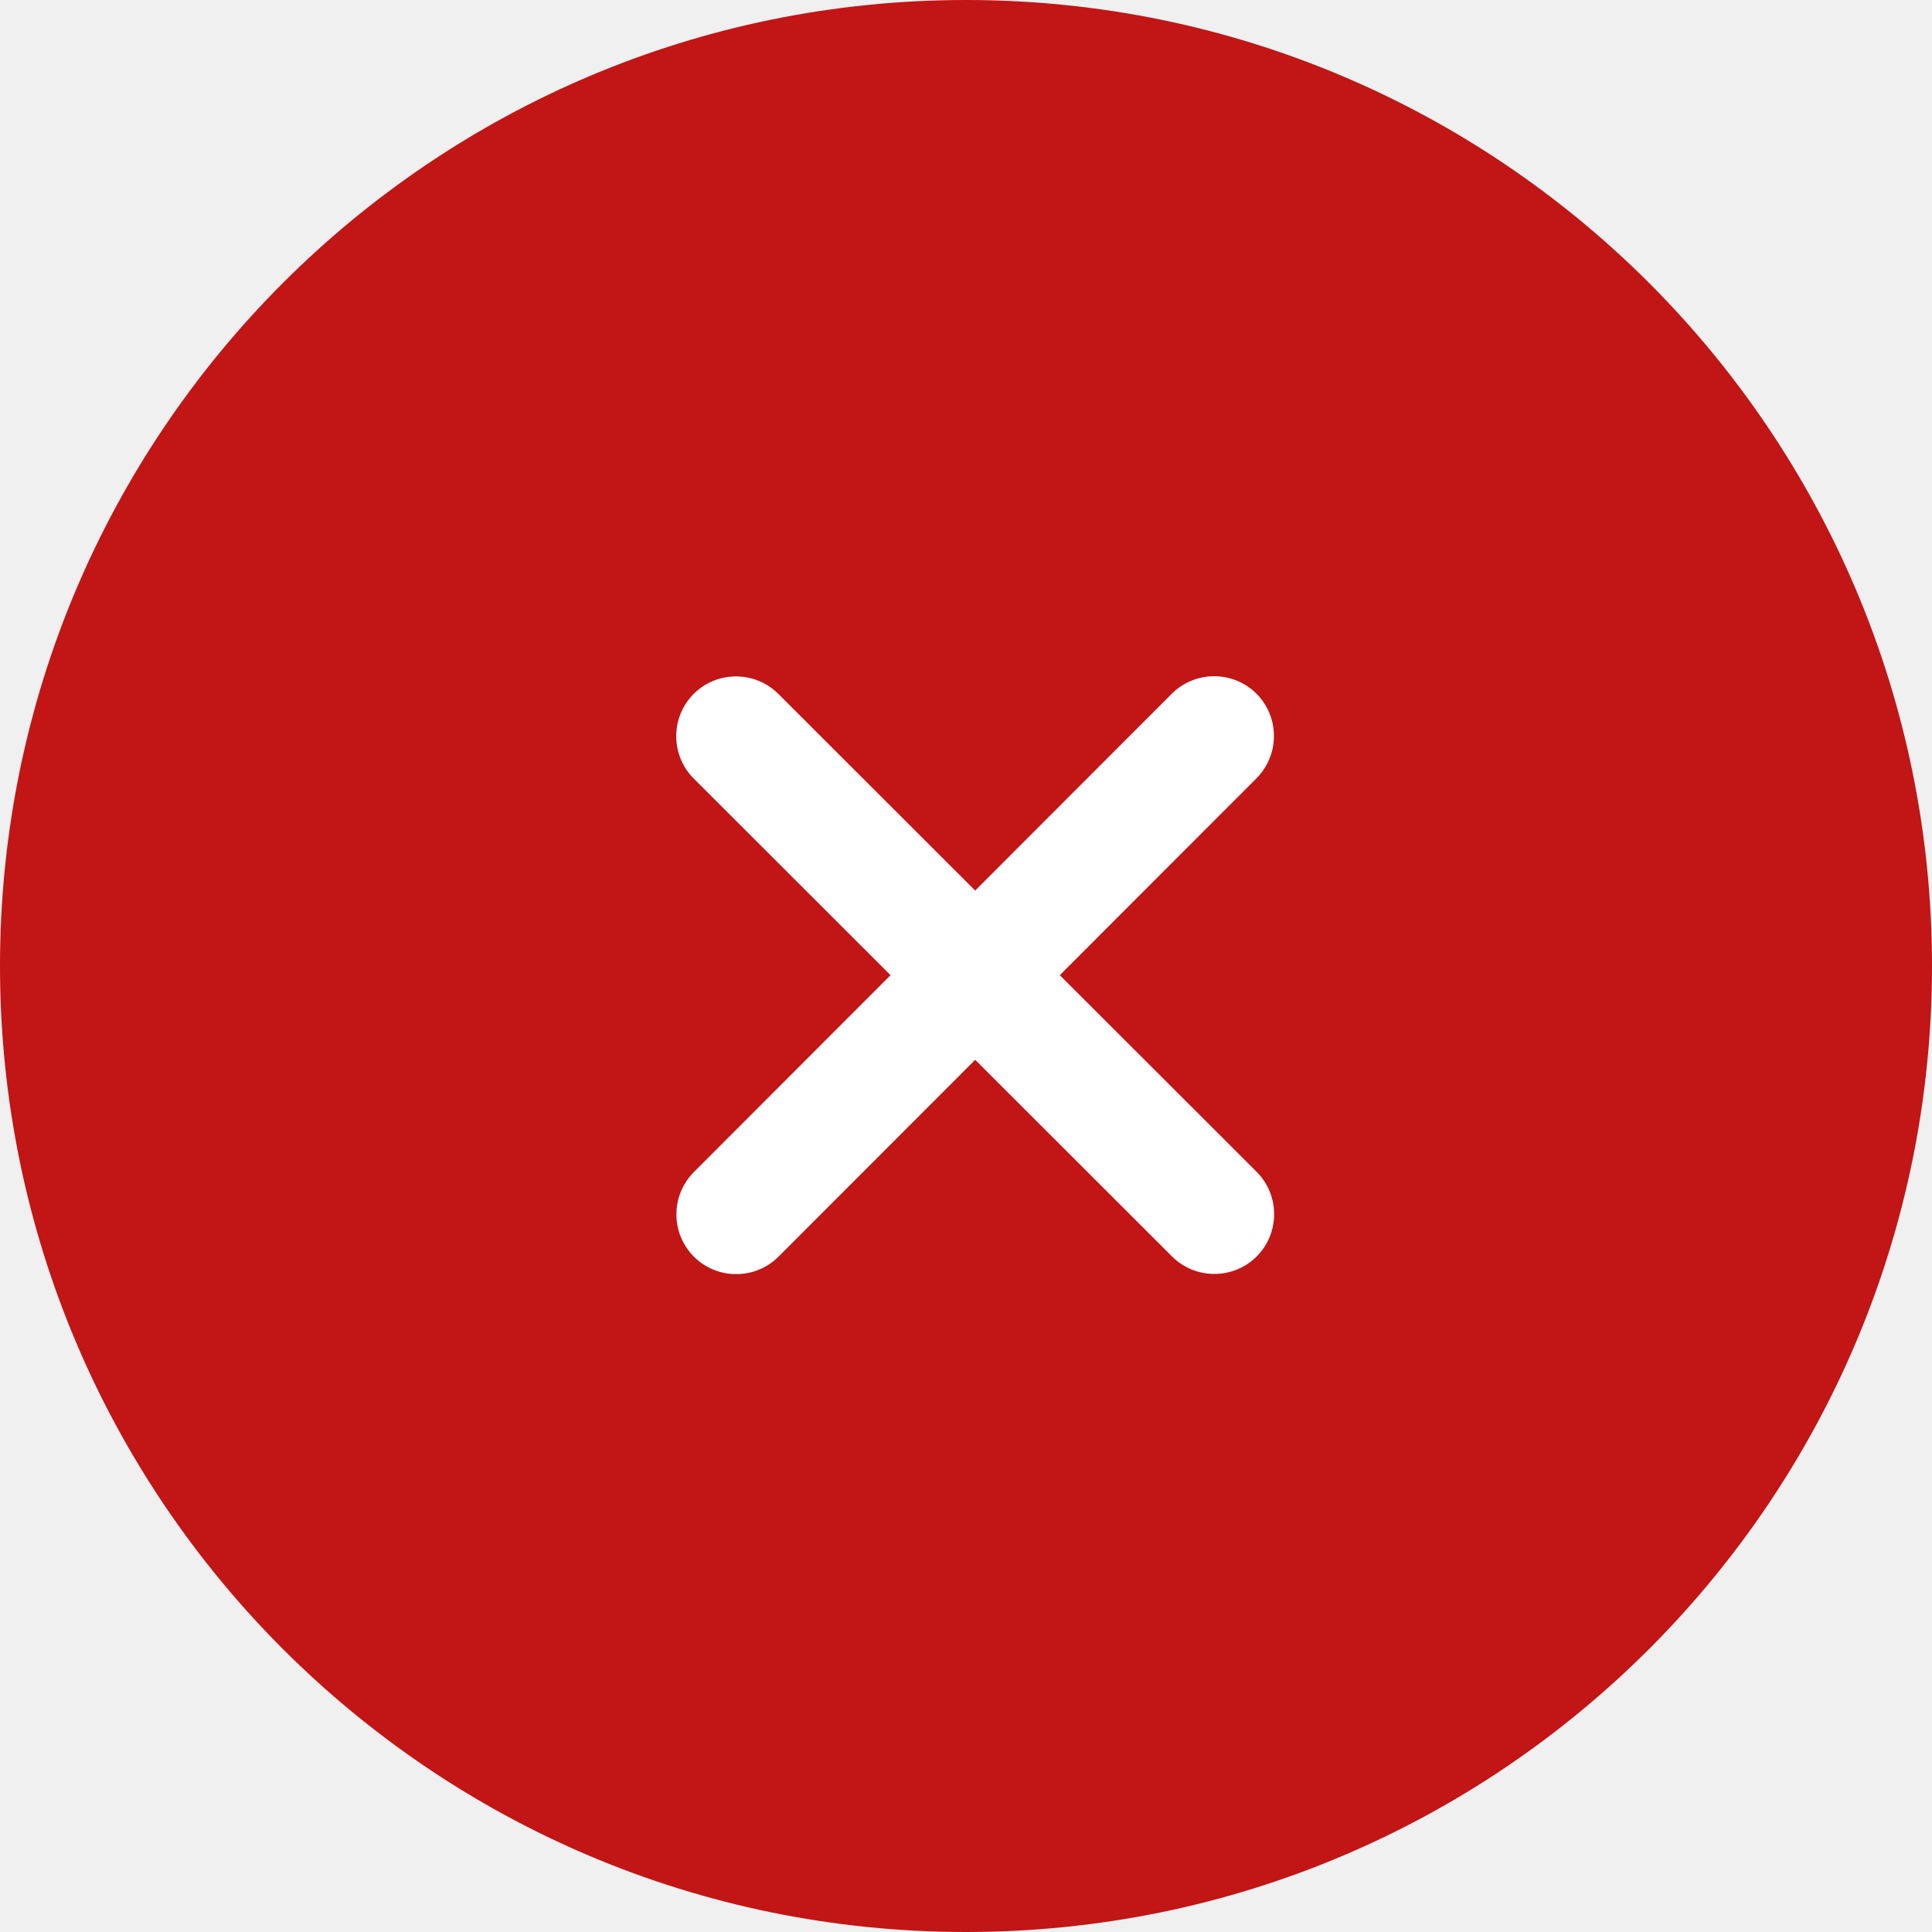
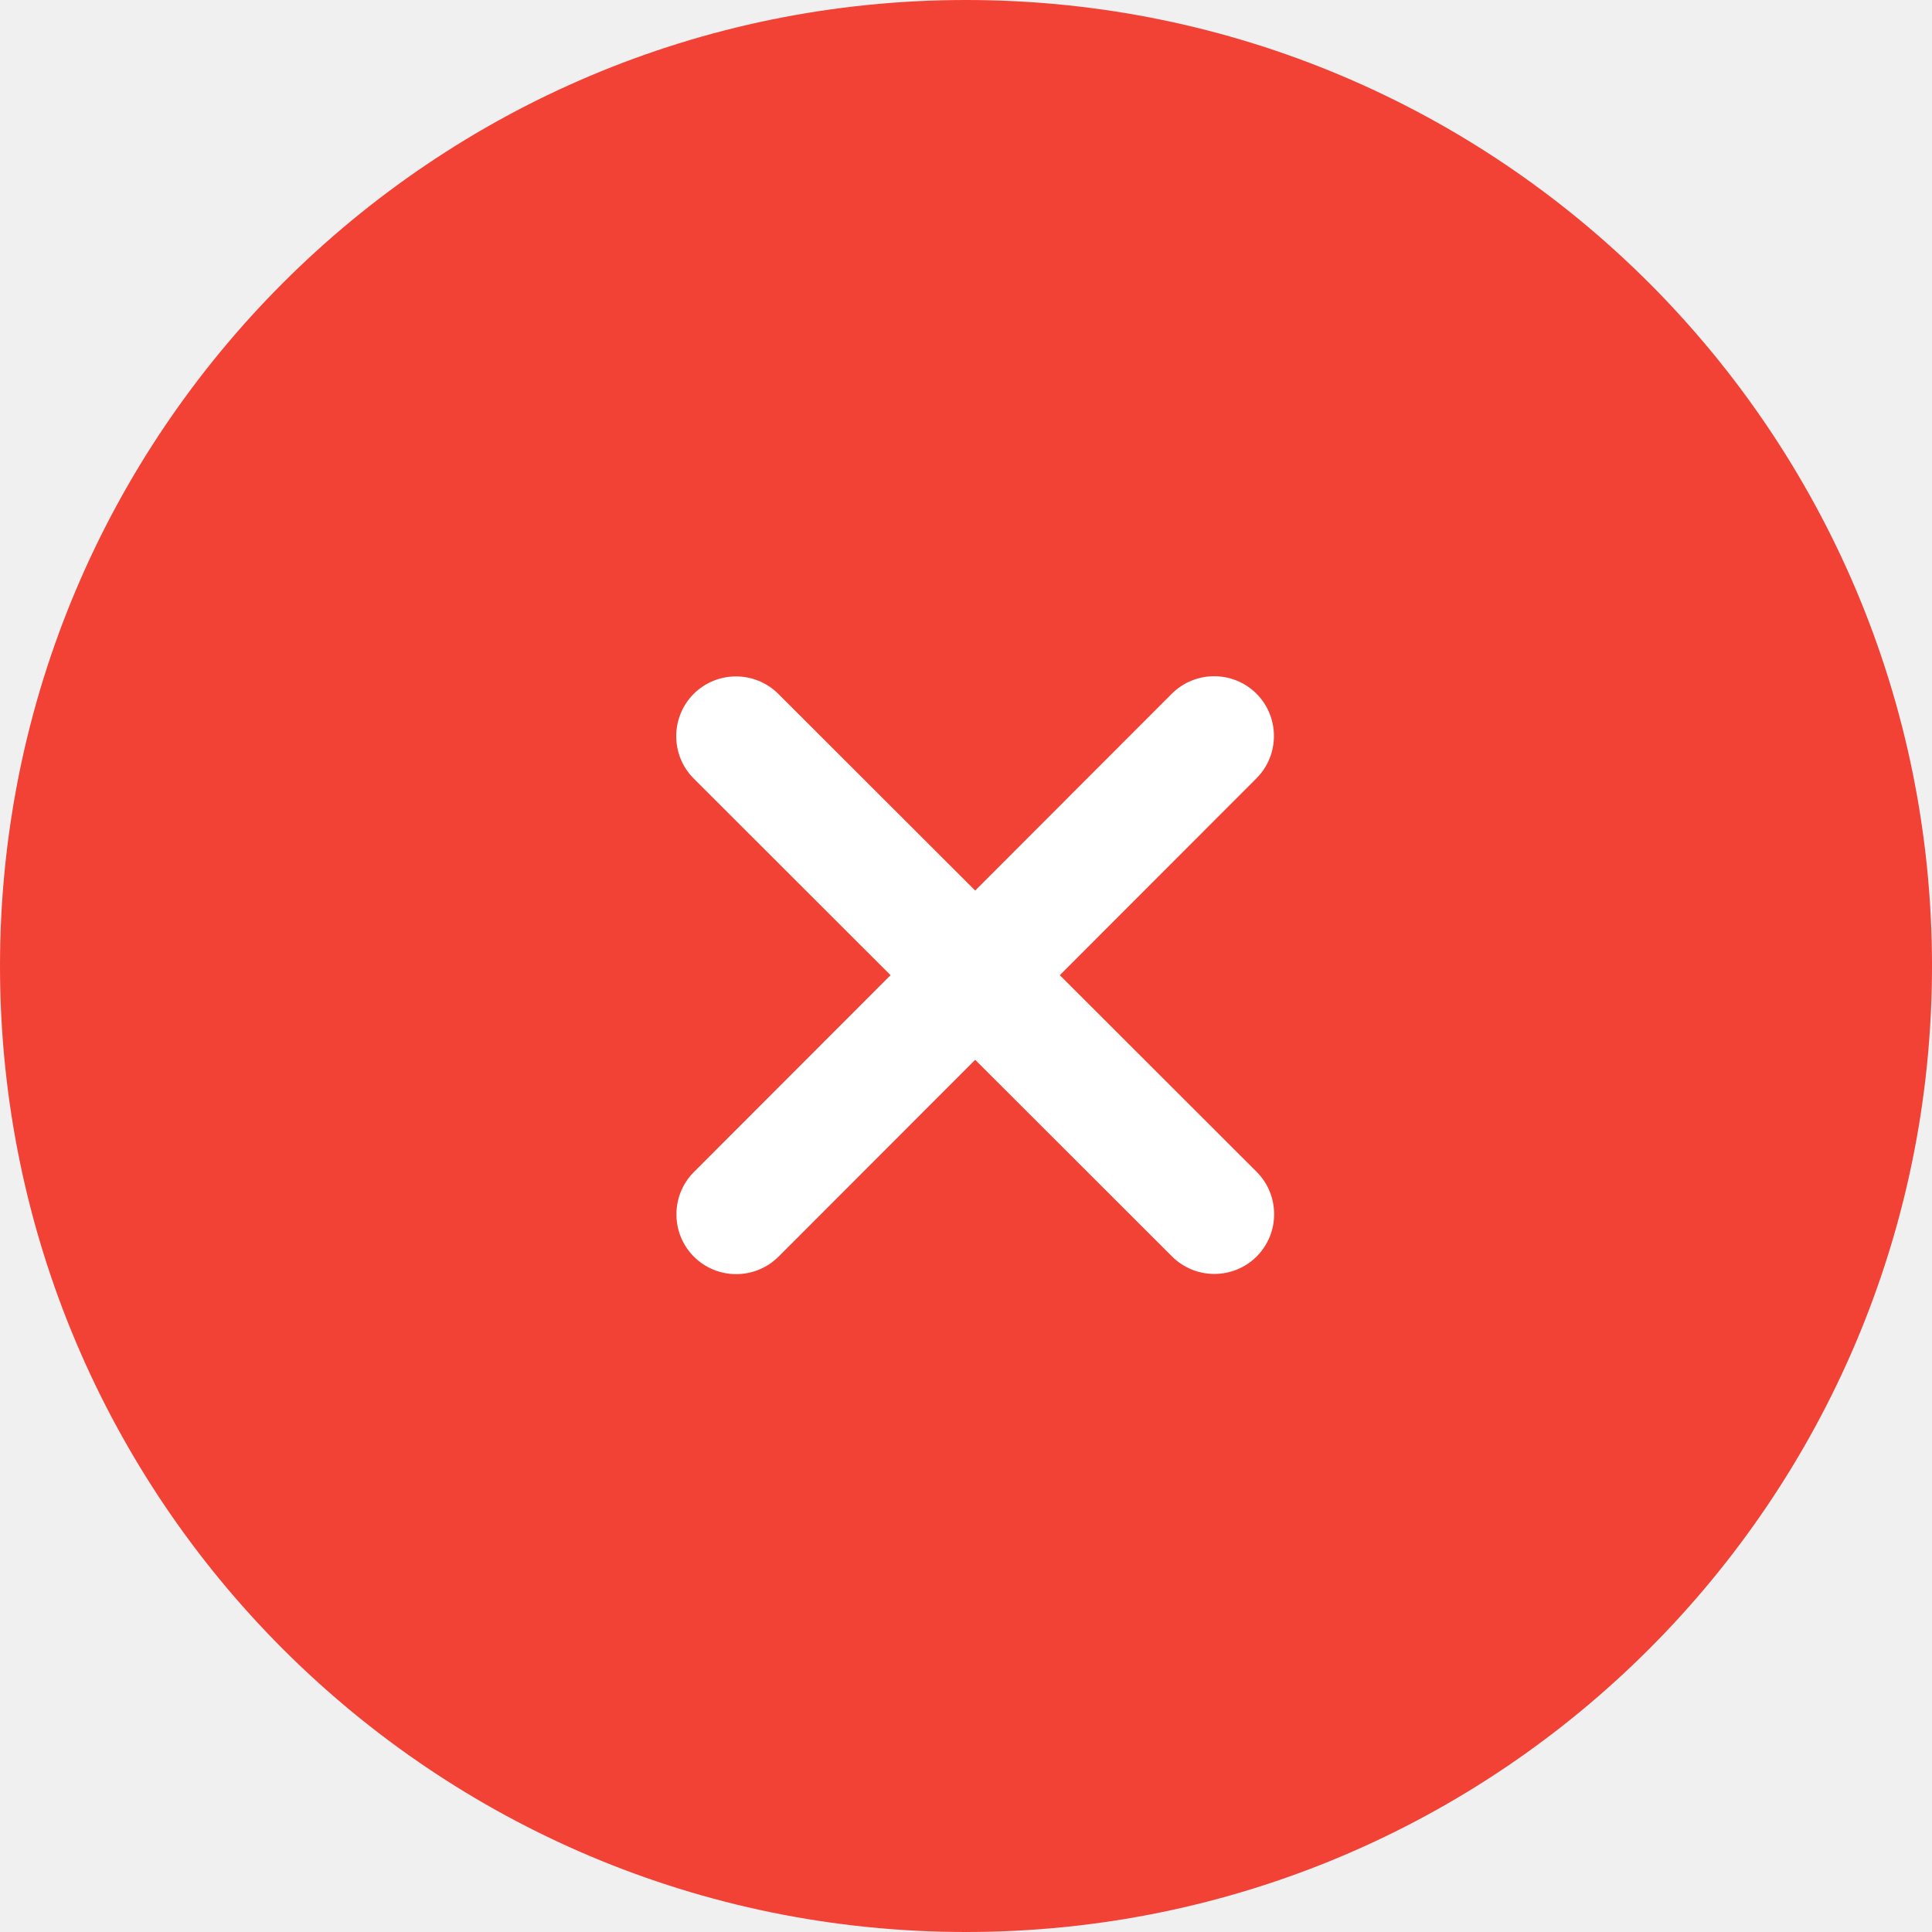
<svg xmlns="http://www.w3.org/2000/svg" width="20" height="20" viewBox="0 0 20 20" fill="none">
-   <circle cx="10" cy="10" r="10" fill="#C21515" />
+   <circle cx="10" cy="10" r="10" fill="#F24236" />
  <path d="M13.007 8.057C13.248 7.815 13.248 7.423 13.007 7.181C12.765 6.94 12.373 6.94 12.131 7.181L10.095 9.219L8.057 7.183C7.815 6.942 7.423 6.942 7.181 7.183C6.94 7.425 6.94 7.817 7.181 8.059L9.219 10.095L7.183 12.133C6.942 12.375 6.942 12.767 7.183 13.009C7.425 13.25 7.817 13.25 8.059 13.009L10.095 10.971L12.133 13.007C12.375 13.248 12.767 13.248 13.009 13.007C13.25 12.765 13.25 12.373 13.009 12.131L10.971 10.095L13.007 8.057Z" fill="white" />
</svg>
